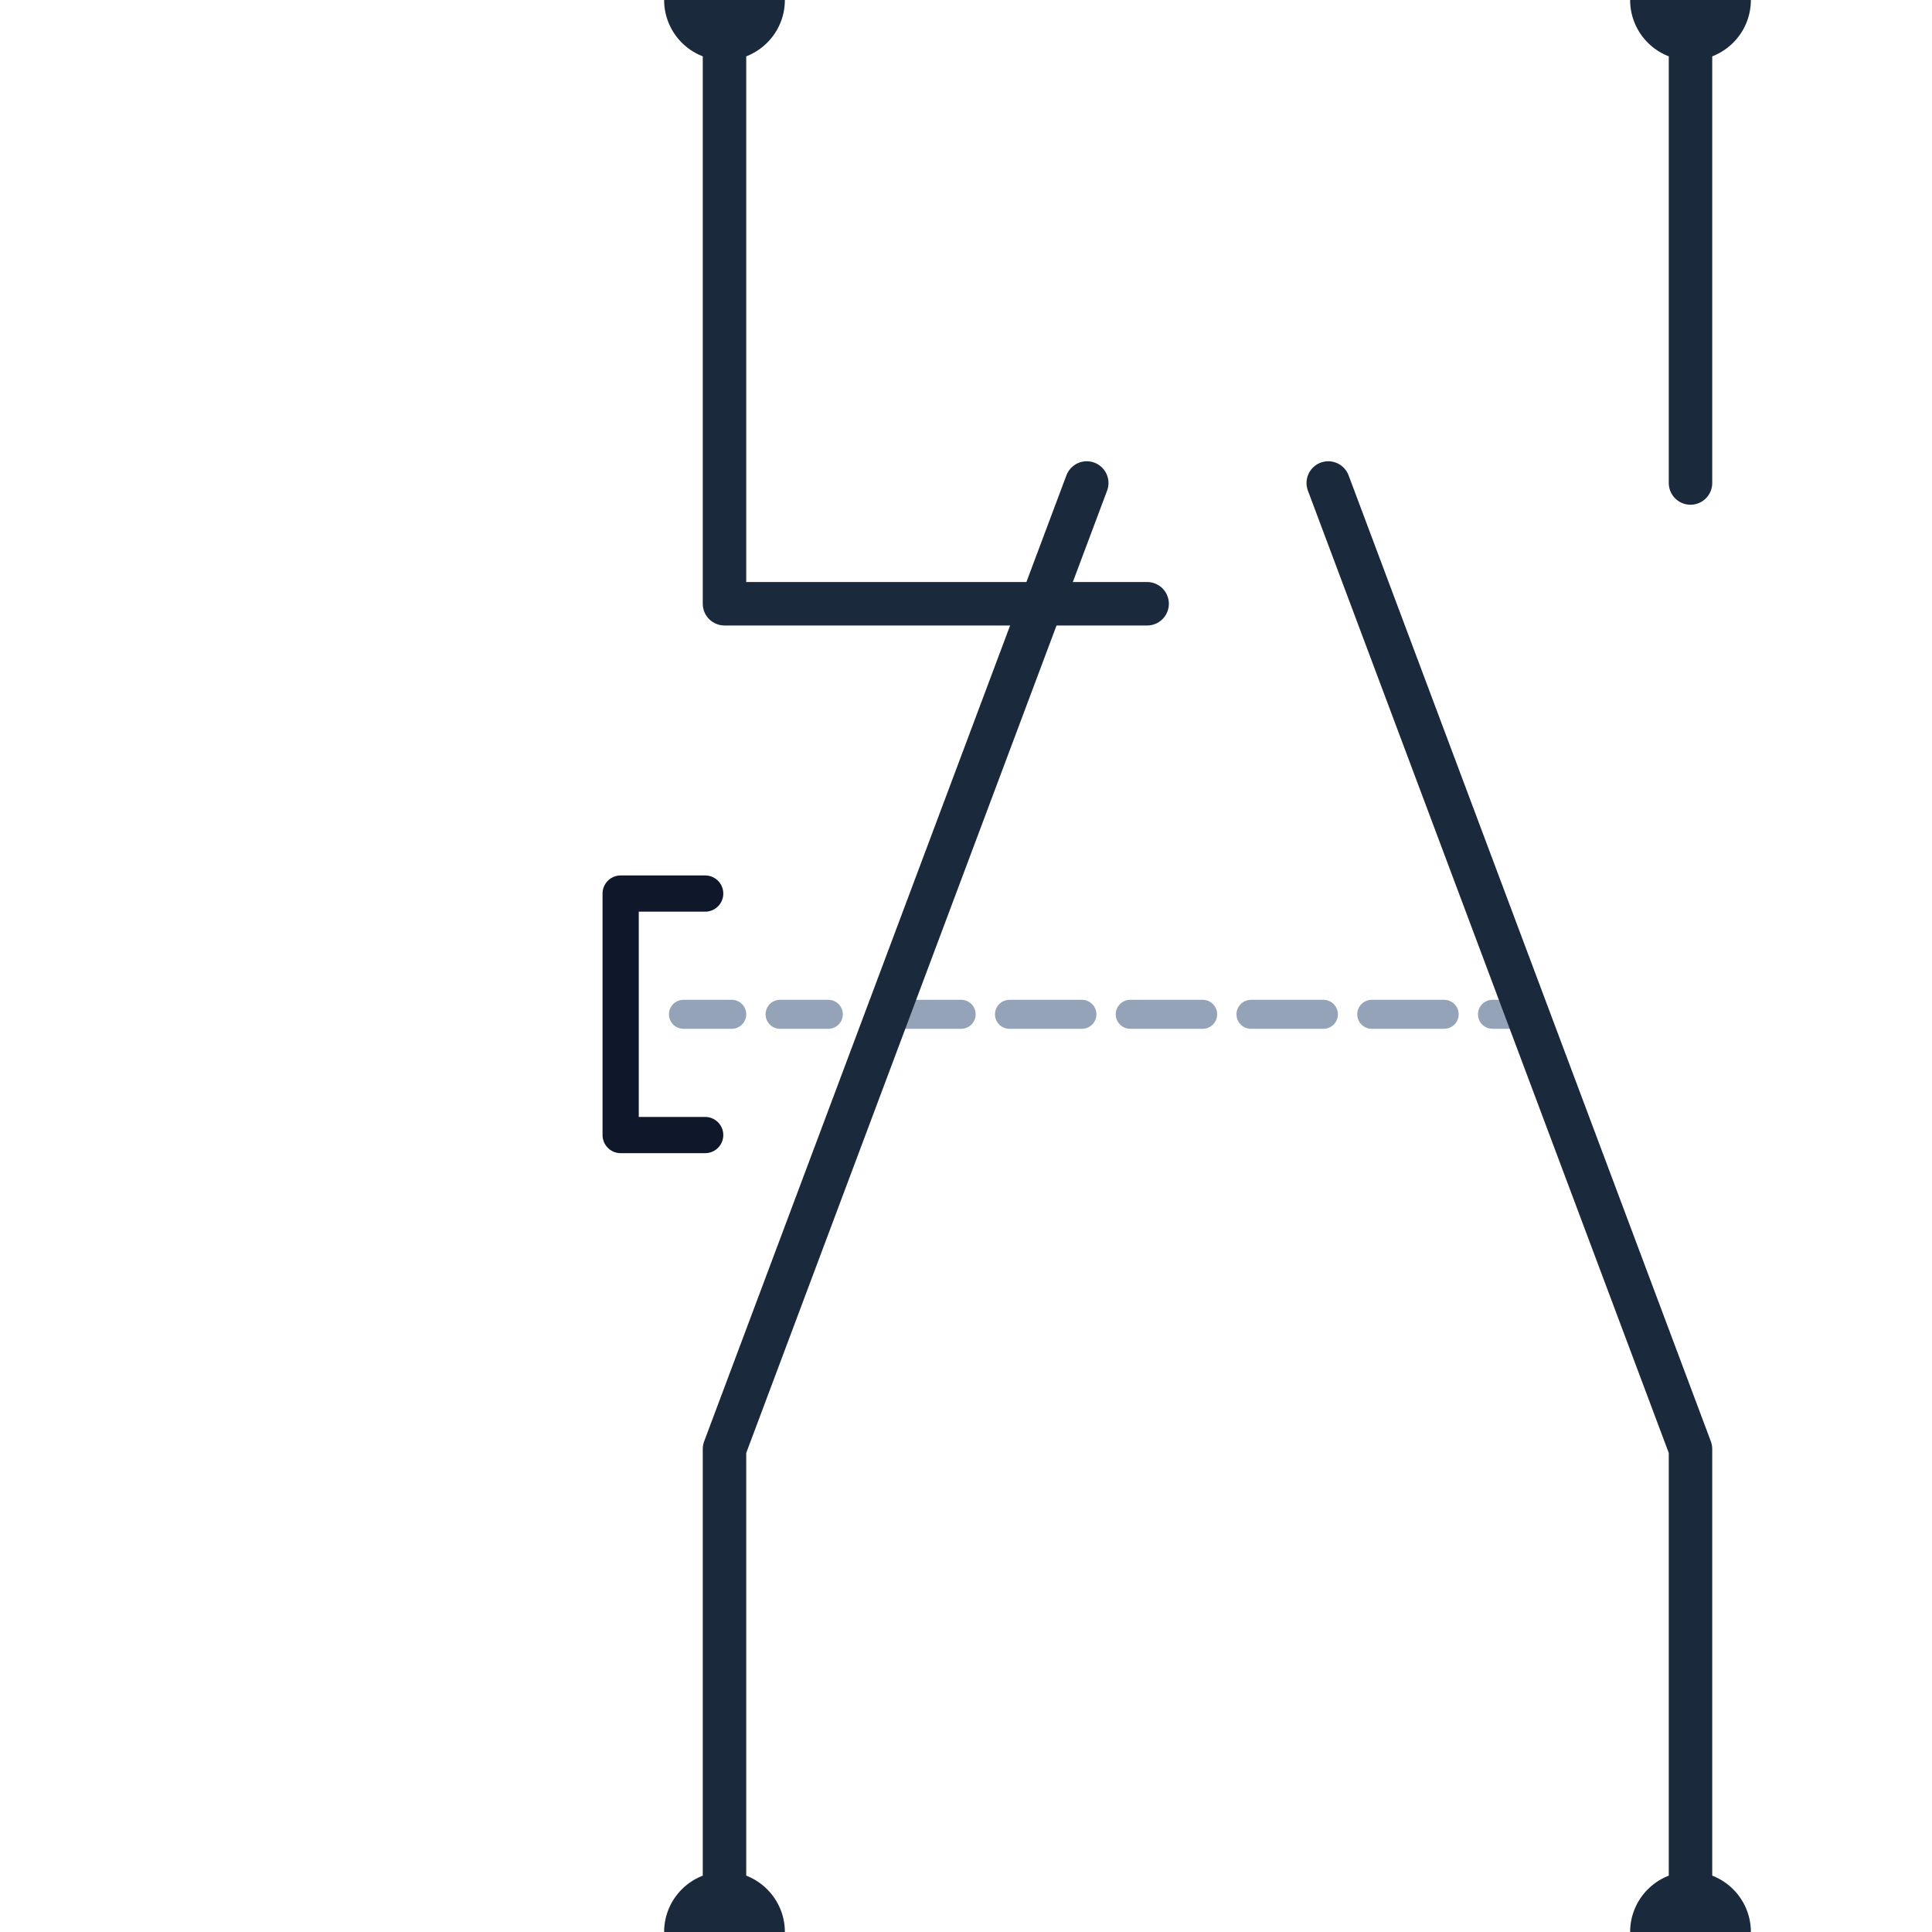
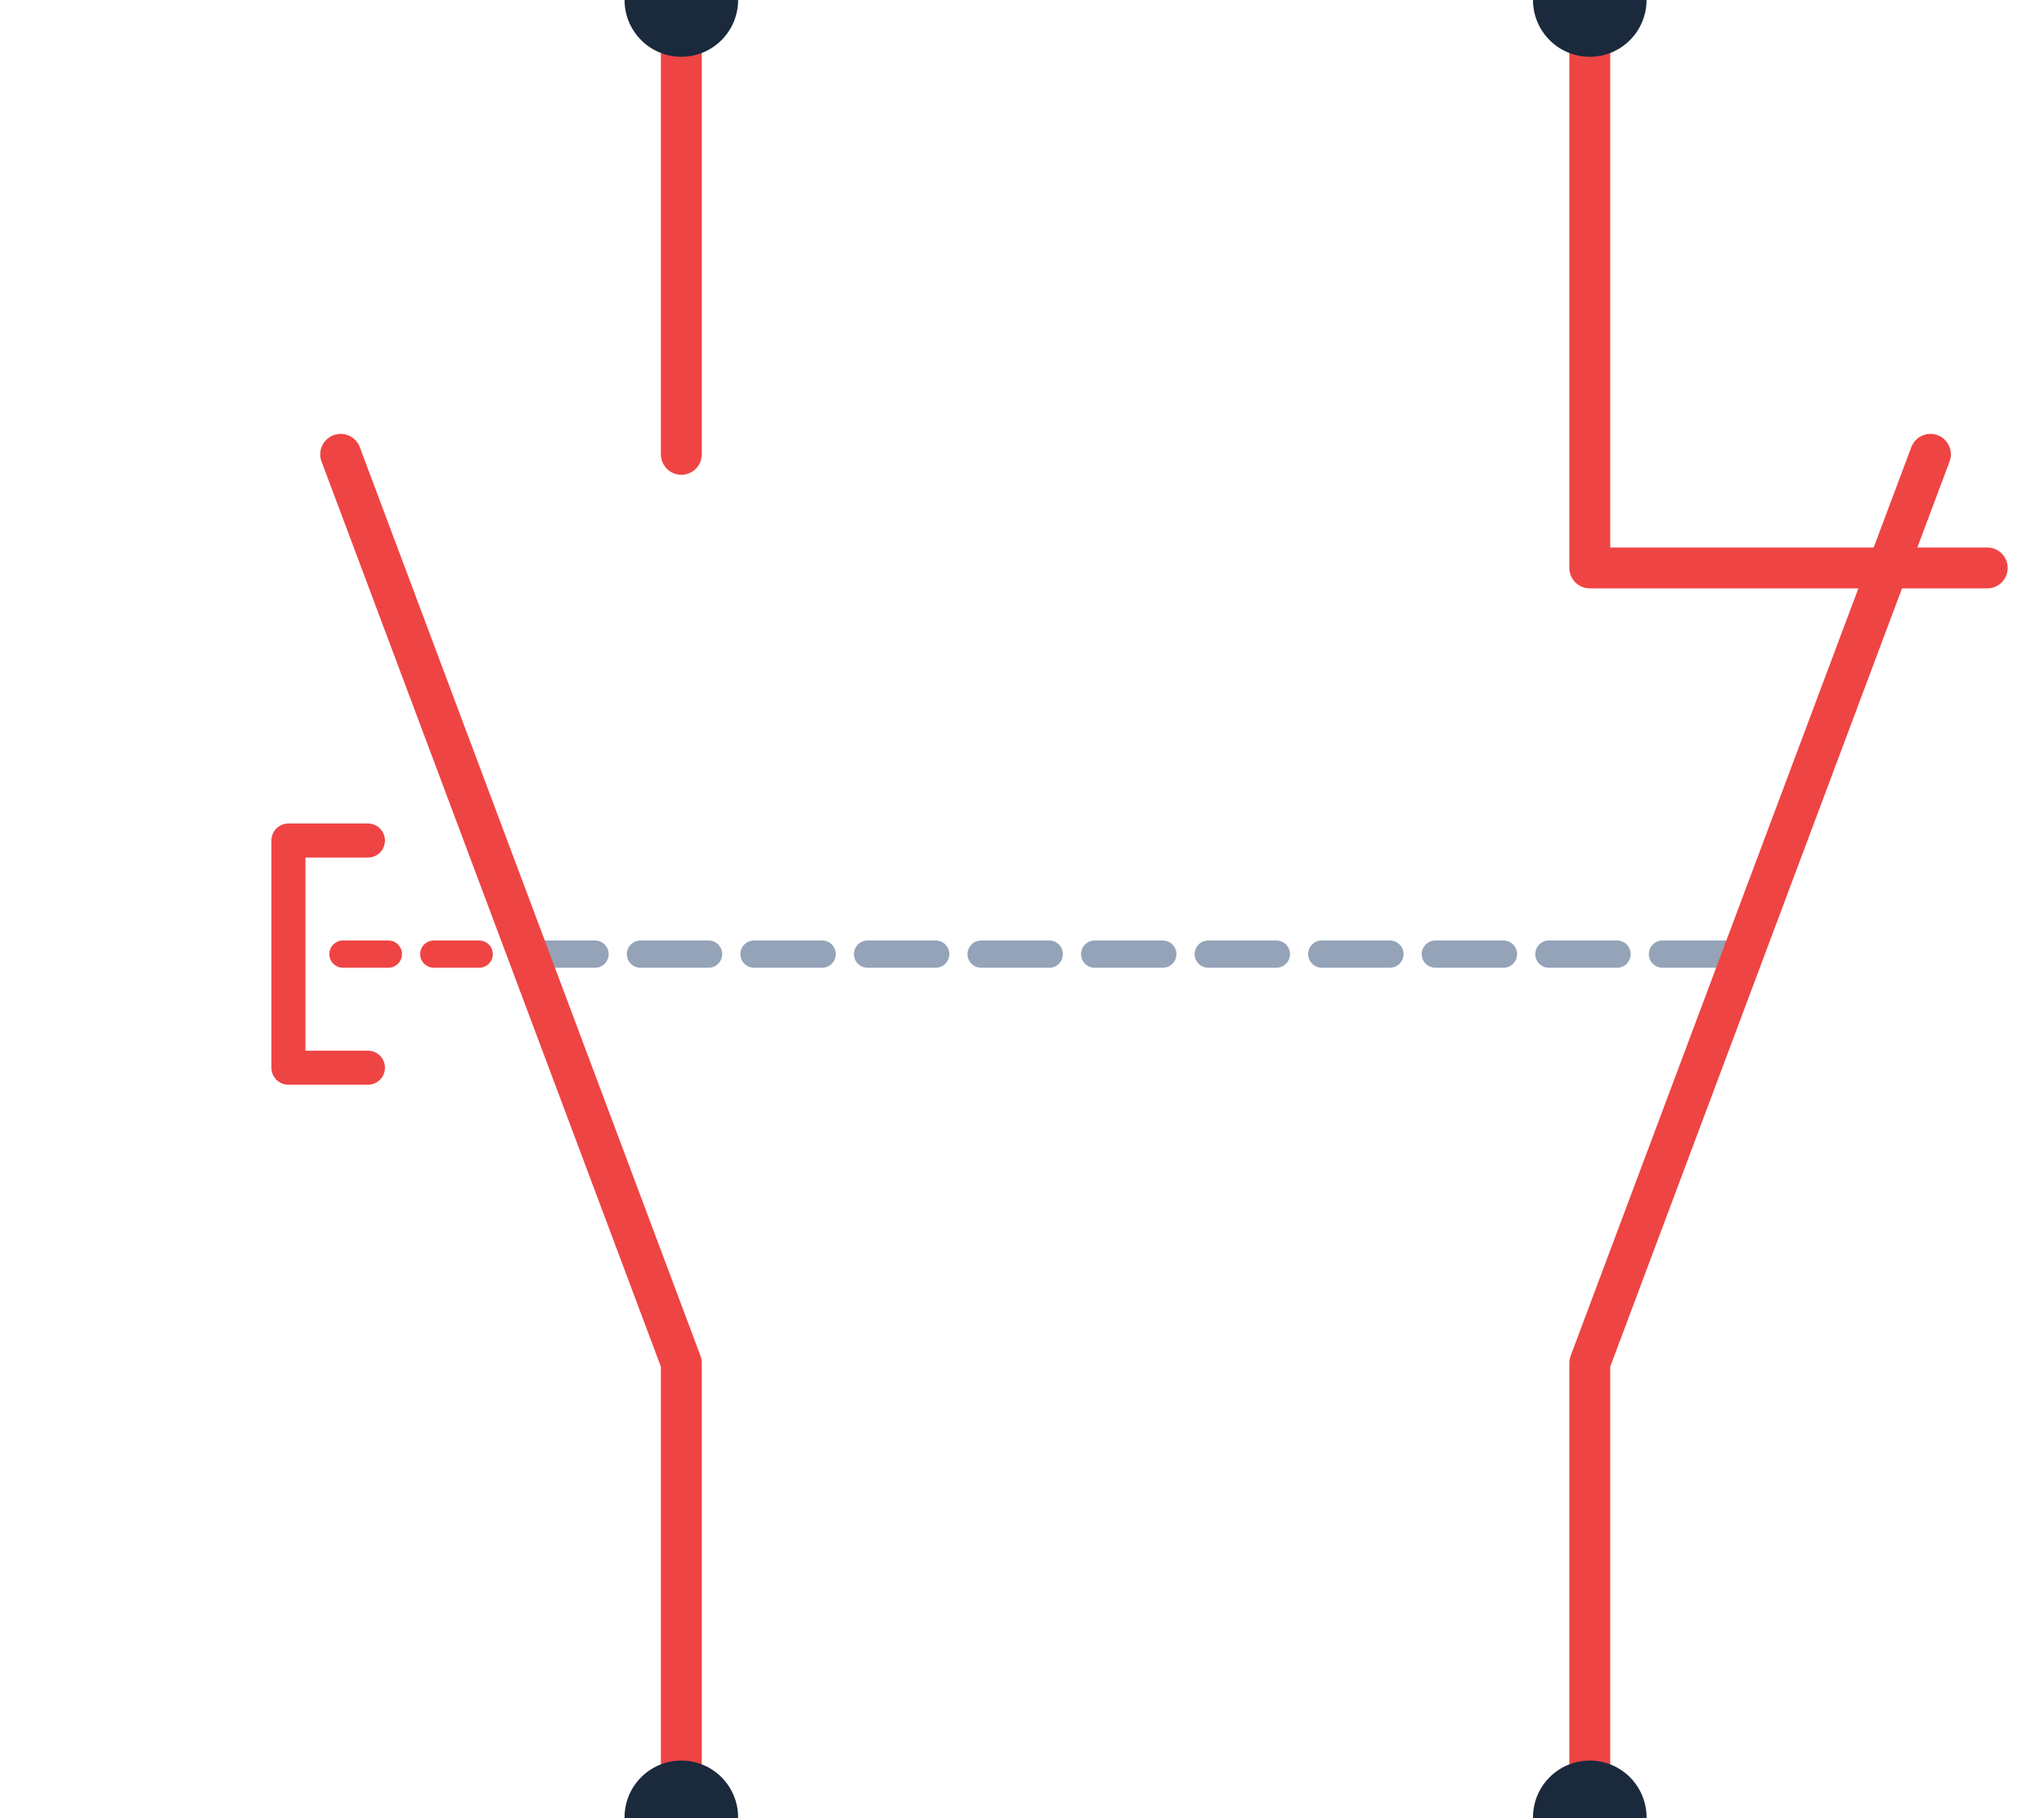
- <svg xmlns="http://www.w3.org/2000/svg" id="Capa_1" version="1.1" viewBox="0 0 80 80">
+ <svg xmlns="http://www.w3.org/2000/svg" id="Capa_1" version="1.1" viewBox="0 0 90 80">
  <defs>
    <style>
      .st0 {
+         stroke: #94a3b8;
        stroke-dasharray: 3 2;
      }

      .st0, .st1 {
-         stroke: #94a3b8;
        stroke-width: 1.2px;
      }

      .st0, .st1, .st2, .st3 {
        fill: none;
        stroke-linecap: round;
      }

      .st1 {
        stroke-dasharray: 2 2;
      }

+       .st1, .st2, .st3 {
+         stroke: #ef4444;
+       }
+ 
      .st2 {
-         stroke: #0f172a;
-         stroke-width: 1.5px;
+         stroke-width: 1.8px;
      }

      .st2, .st3 {
        stroke-linejoin: round;
      }

+       .st3 {
+         stroke-width: 1.5px;
+       }
+ 
      .st4 {
        fill: #1b293d;
      }
- 
-       .st3 {
-         stroke: #1b293d;
-         stroke-width: 1.8px;
-       }
    </style>
  </defs>
-   <line class="st0" x1="36.8" y1="42" x2="63.2" y2="42" />
+   <line class="st0" x1="23.2" y1="42" x2="76.8" y2="42" />
  <g>
-     <circle id="terminal_22" class="st4" cx="70" cy="80" r="2.5" />
-     <circle id="terminal_21" class="st4" cx="70" r="2.5" />
-     <line class="st3" x1="70" x2="70" y2="20" />
-     <polyline class="st3" points="55 20 70 60 70 80" />
+     <line class="st2" x1="30" x2="30" y2="20" />
+     <polyline class="st2" points="15 20 30 60 30 80" />
  </g>
  <g>
-     <circle id="terminal_14" class="st4" cx="30" cy="80" r="2.5" />
-     <circle id="terminal_13" class="st4" cx="30" r="2.5" />
-     <polyline class="st3" points="30 0 30 25 47.5 25" />
-     <polyline class="st3" points="45 20 30 60 30 80" />
+     <polyline class="st2" points="70 0 70 25 87.5 25" />
+     <polyline class="st2" points="85 20 70 60 70 80" />
  </g>
-   <line class="st1" x1="34.3" y1="42" x2="26.6" y2="42" />
-   <path class="st2" d="M29.2,37h-3.5v10h3.5" />
+   <line class="st1" x1="21.1" y1="42" x2="13.4" y2="42" />
+   <path class="st3" d="M16.2,37h-3.5v10h3.5" />
+   <circle id="terminal_23" class="st4" cx="70" r="2.5" />
+   <circle id="terminal_24" class="st4" cx="70" cy="80" r="2.5" />
+   <circle id="terminal_11" class="st4" cx="30" r="2.5" />
+   <circle id="terminal_12" class="st4" cx="30" cy="80" r="2.5" />
</svg>
